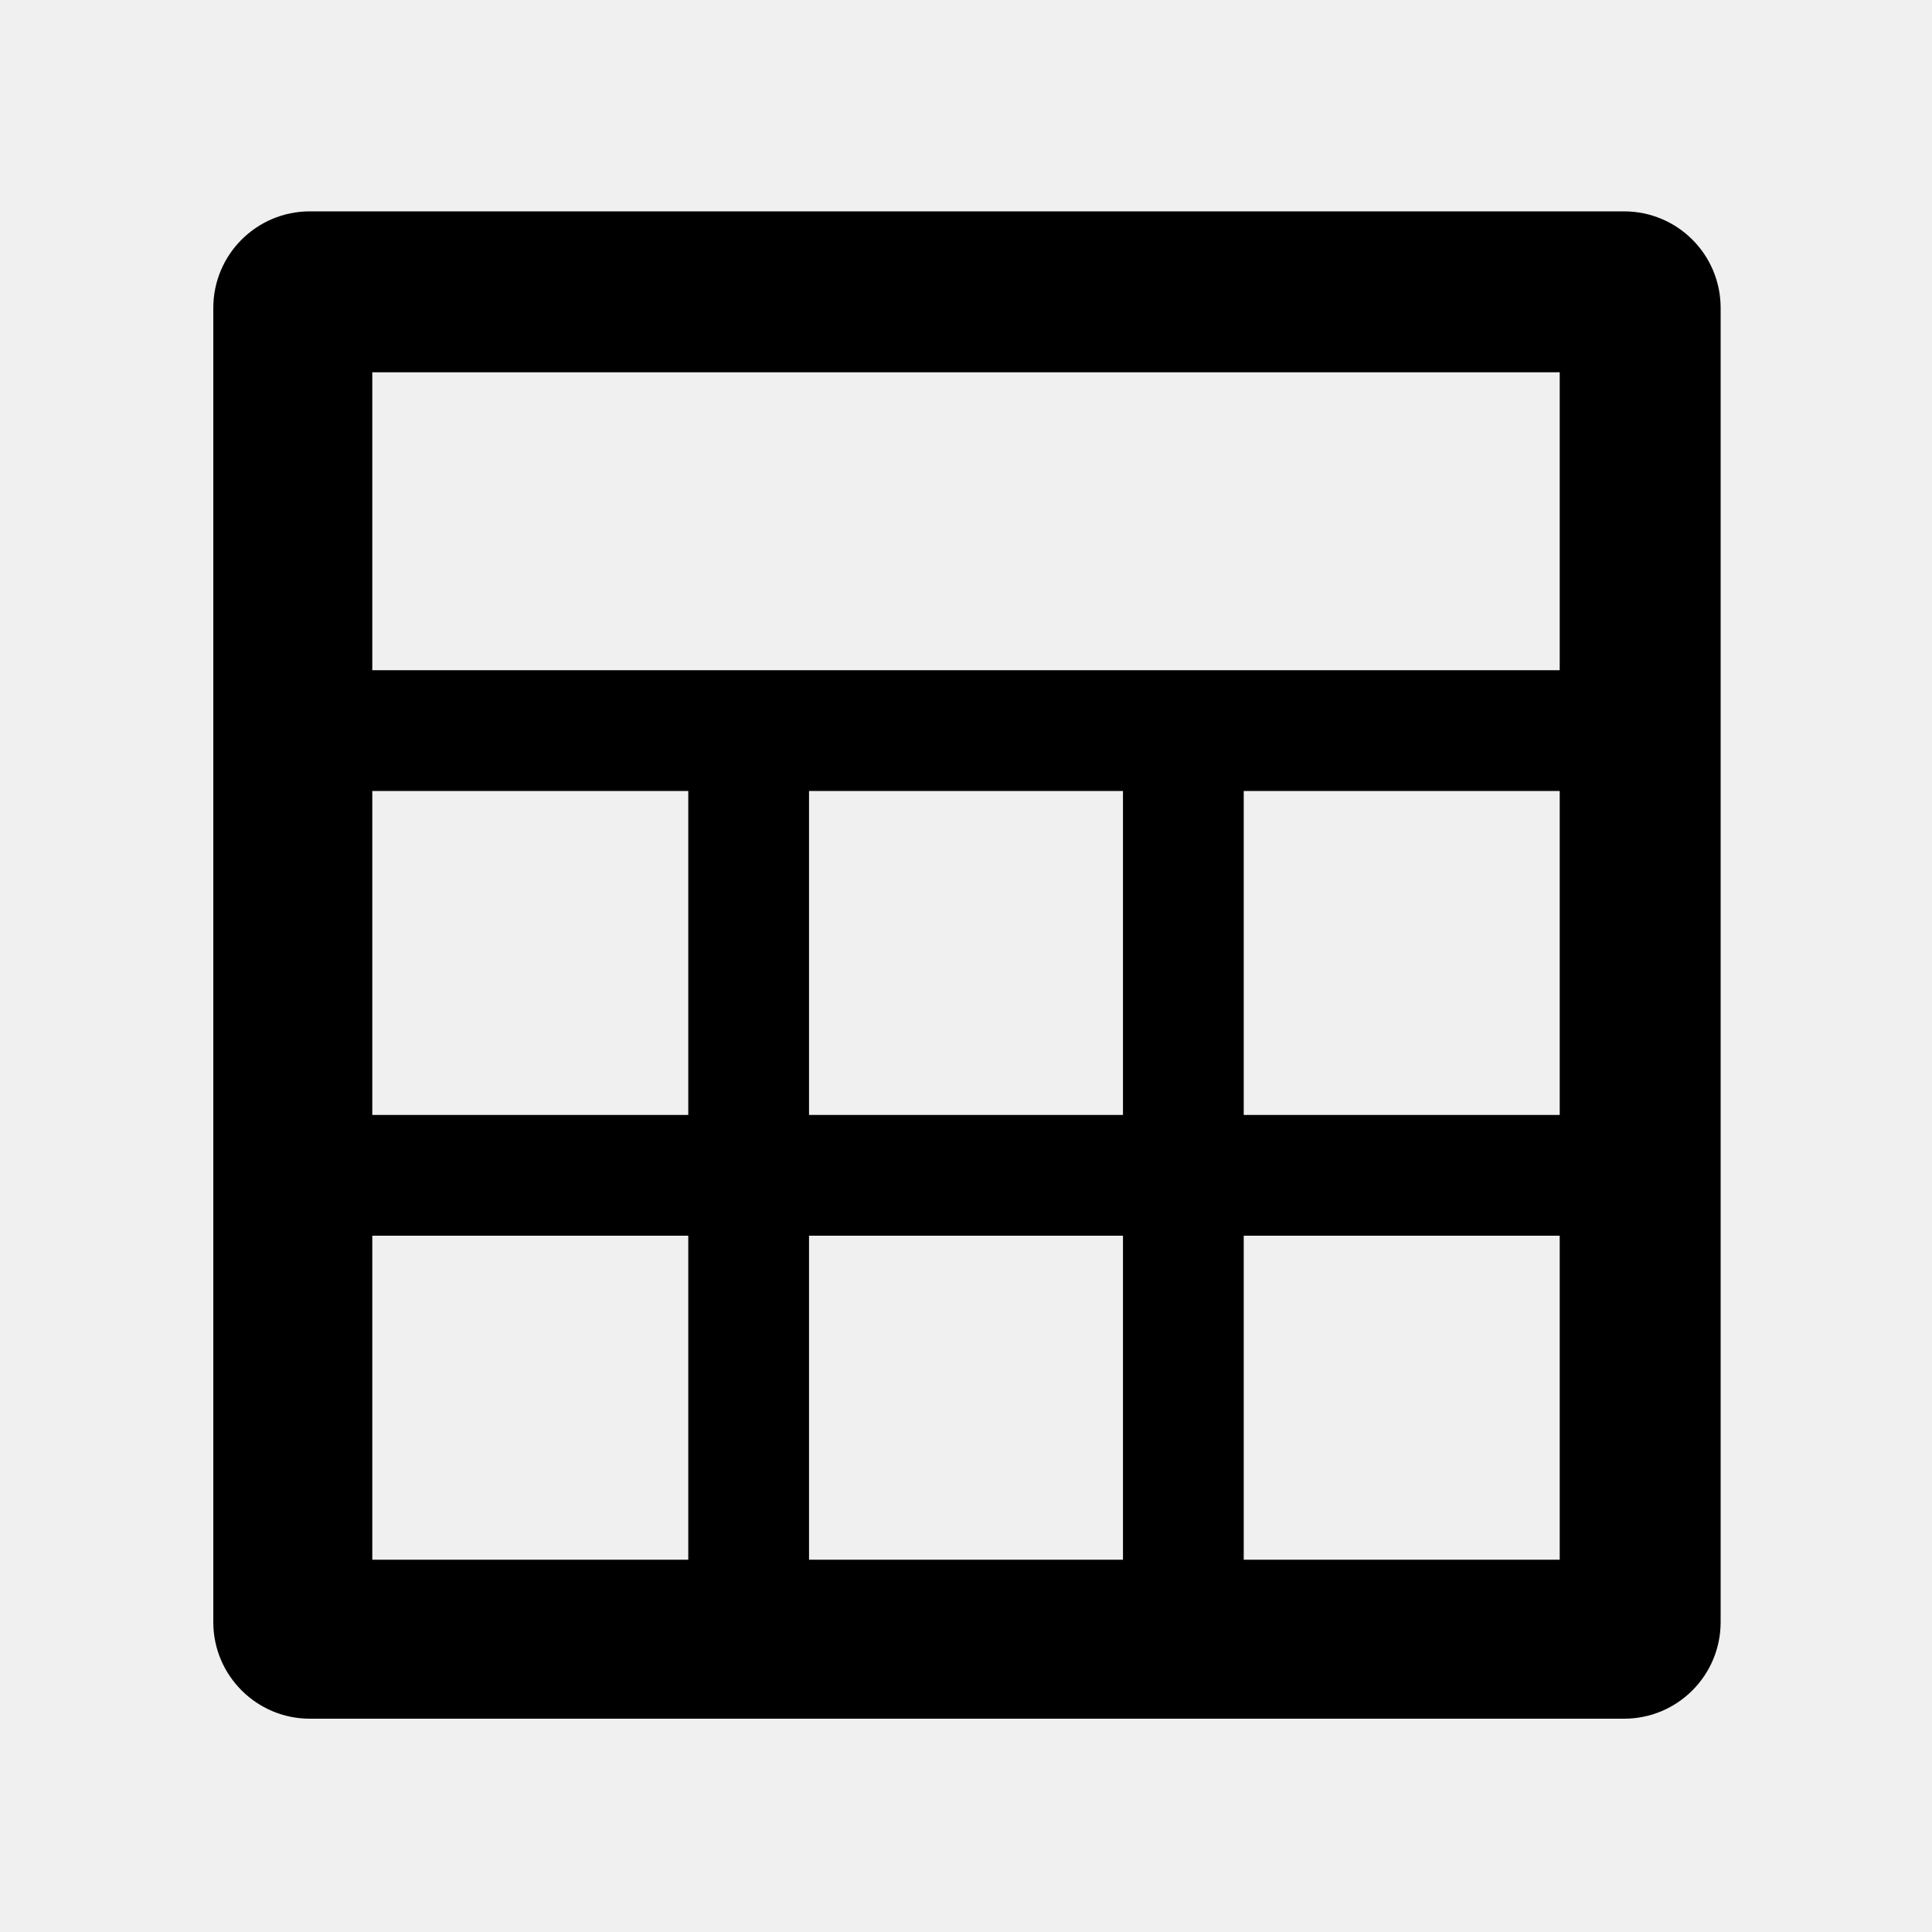
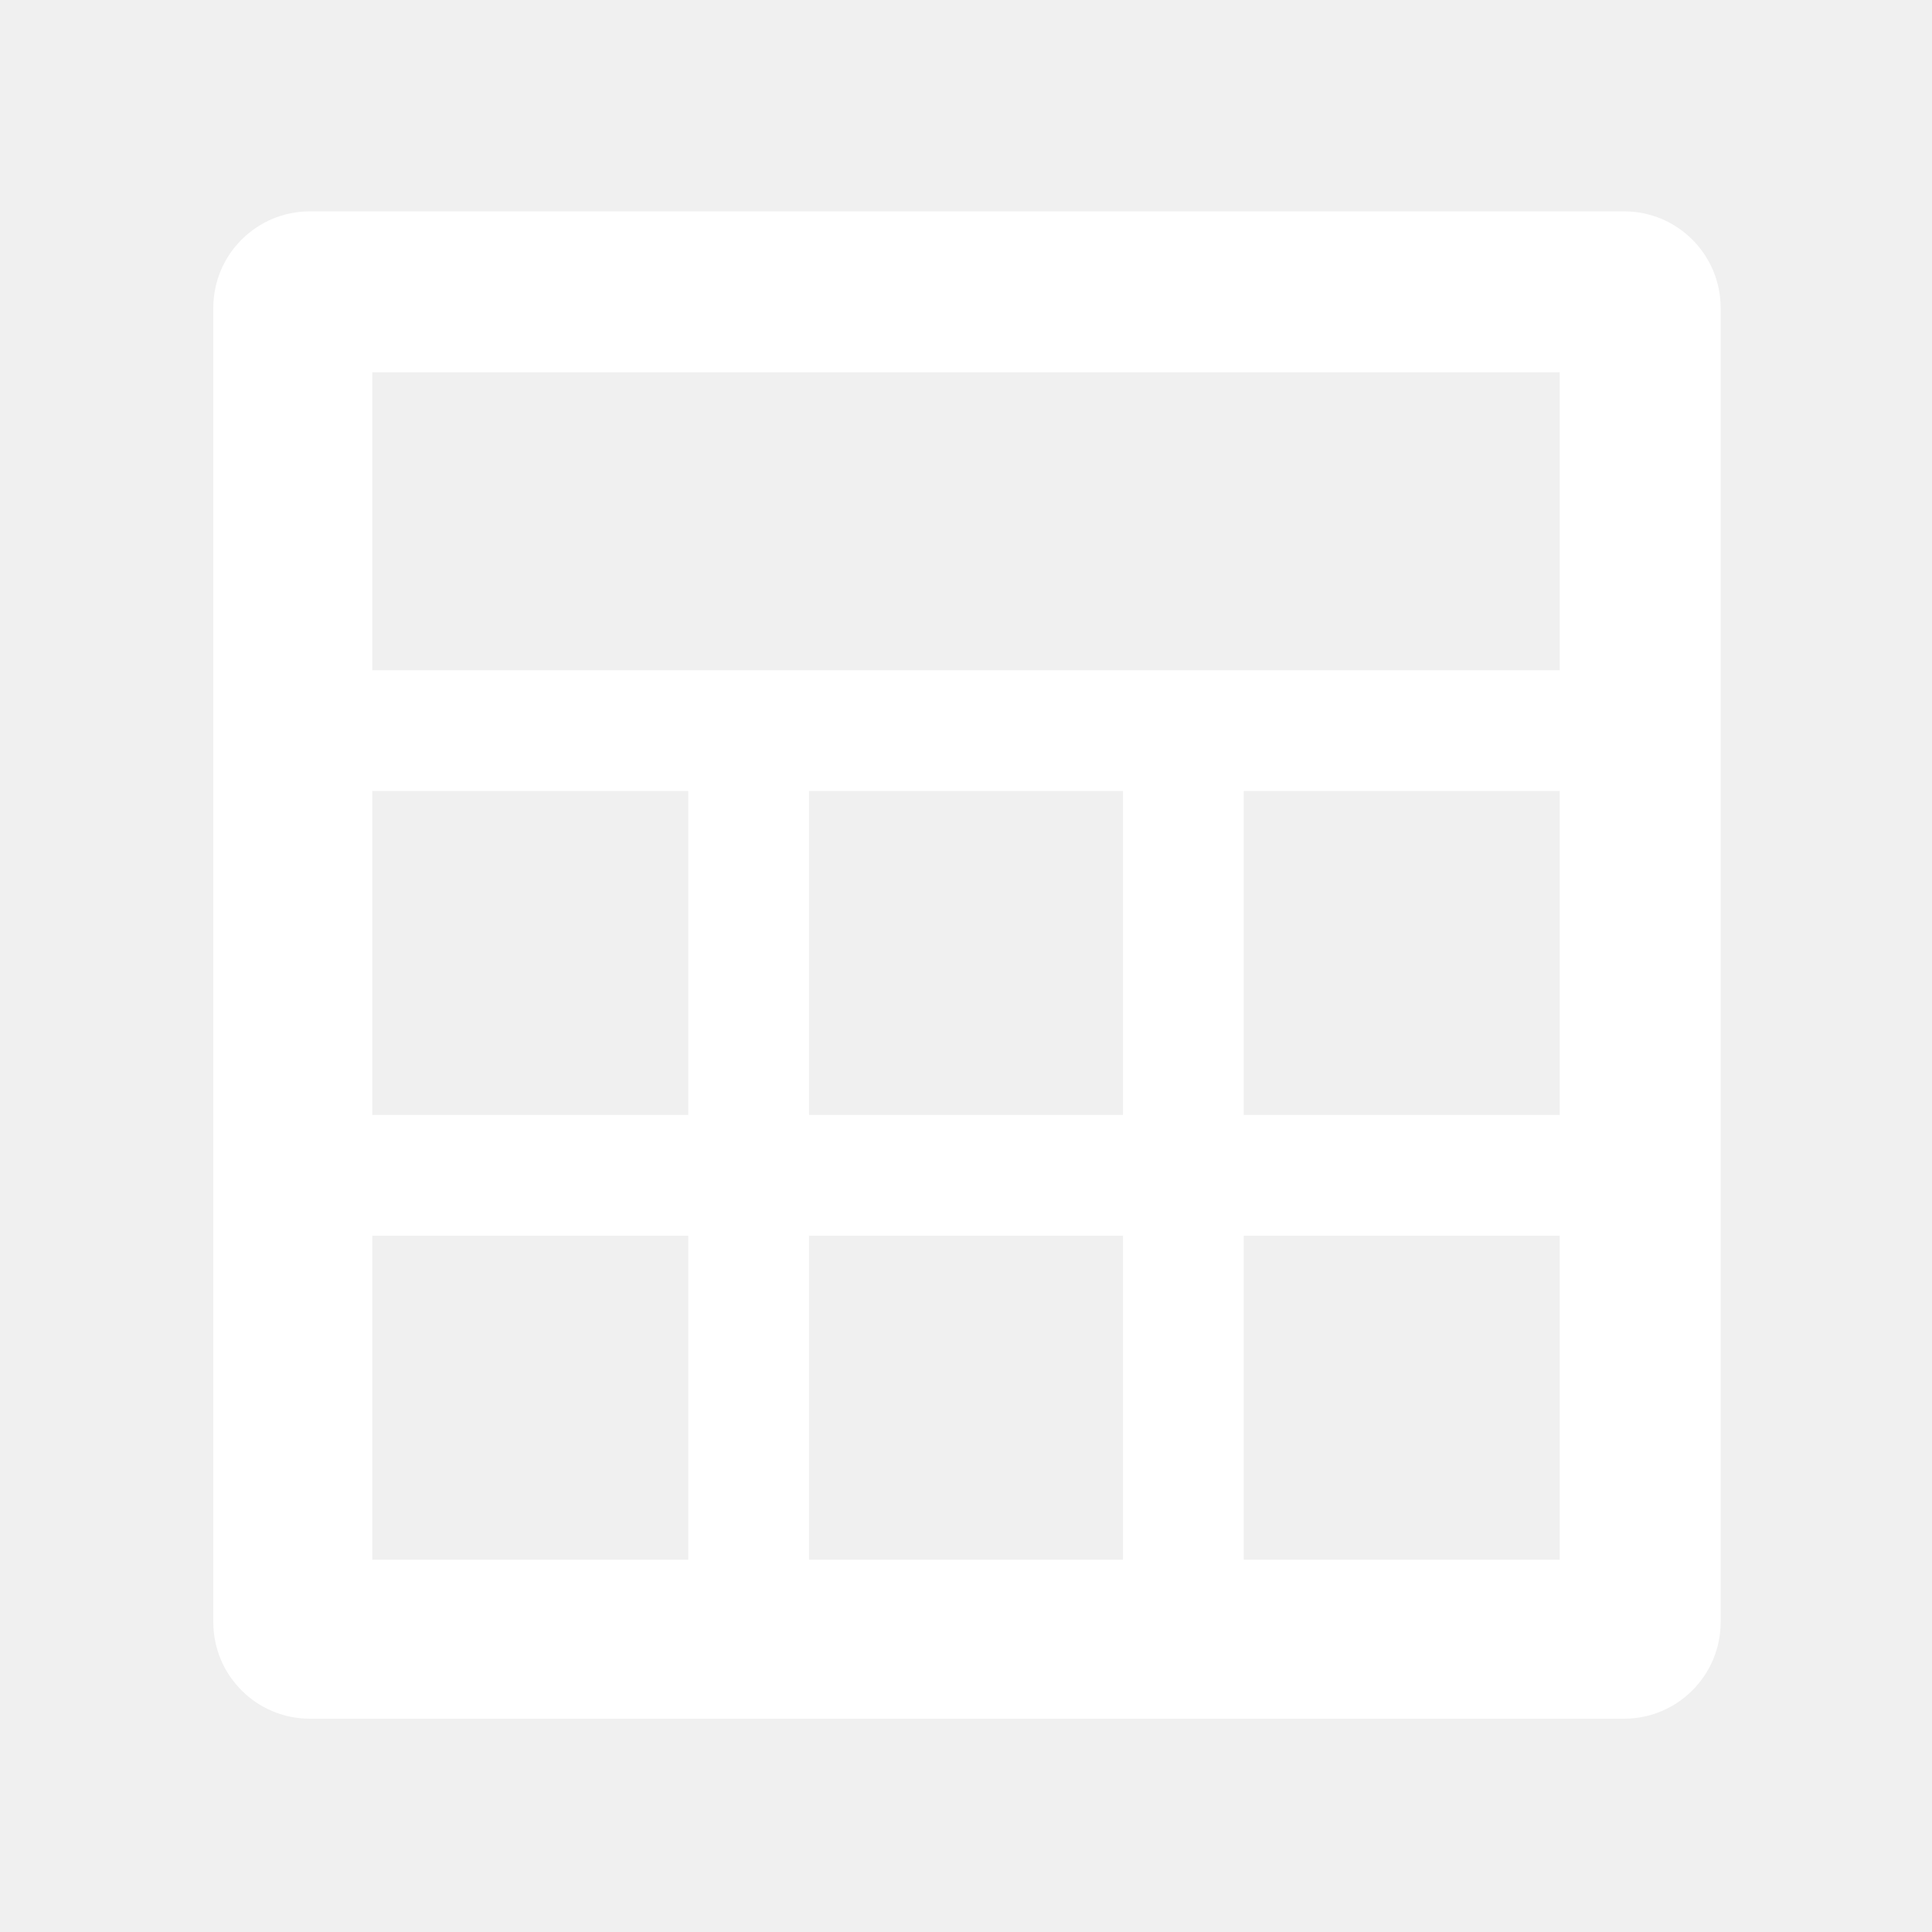
<svg xmlns="http://www.w3.org/2000/svg" width="20" height="20" viewBox="0 0 20 20" fill="none">
-   <path d="M3.208 17.792C2.656 17.792 2.208 17.344 2.208 16.792V3.188C2.208 2.635 2.656 2.188 3.208 2.188H16.812C17.365 2.188 17.812 2.635 17.812 3.188V16.792C17.812 17.344 17.365 17.792 16.812 17.792H3.208ZM3.854 6.938H16.146V3.854H3.854V6.938ZM8.375 11.542H11.625V8.188H8.375V11.542ZM8.375 16.146H11.625V12.792H8.375V16.146ZM3.854 11.542H7.125V8.188H3.854V11.542ZM12.875 11.542H16.146V8.188H12.875V11.542ZM3.854 16.146H7.125V12.792H3.854V16.146ZM12.875 16.146H16.146V12.792H12.875V16.146Z" fill="black" />
+   <path d="M3.208 17.792C2.656 17.792 2.208 17.344 2.208 16.792V3.188C2.208 2.635 2.656 2.188 3.208 2.188H16.812C17.364 2.188 17.812 2.635 17.812 3.188V16.792C17.812 17.344 17.364 17.792 16.812 17.792H3.208ZM3.854 6.938H16.146V3.854H3.854V6.938ZM8.375 11.542H11.625V8.188H8.375V11.542ZM8.375 16.146H11.625V12.792H8.375V16.146ZM3.854 11.542H7.125V8.188H3.854V11.542ZM12.875 11.542H16.146V8.188H12.875V11.542ZM3.854 16.146H7.125V12.792H3.854V16.146ZM12.875 16.146H16.146V12.792H12.875V16.146Z" fill="white" />
</svg>
